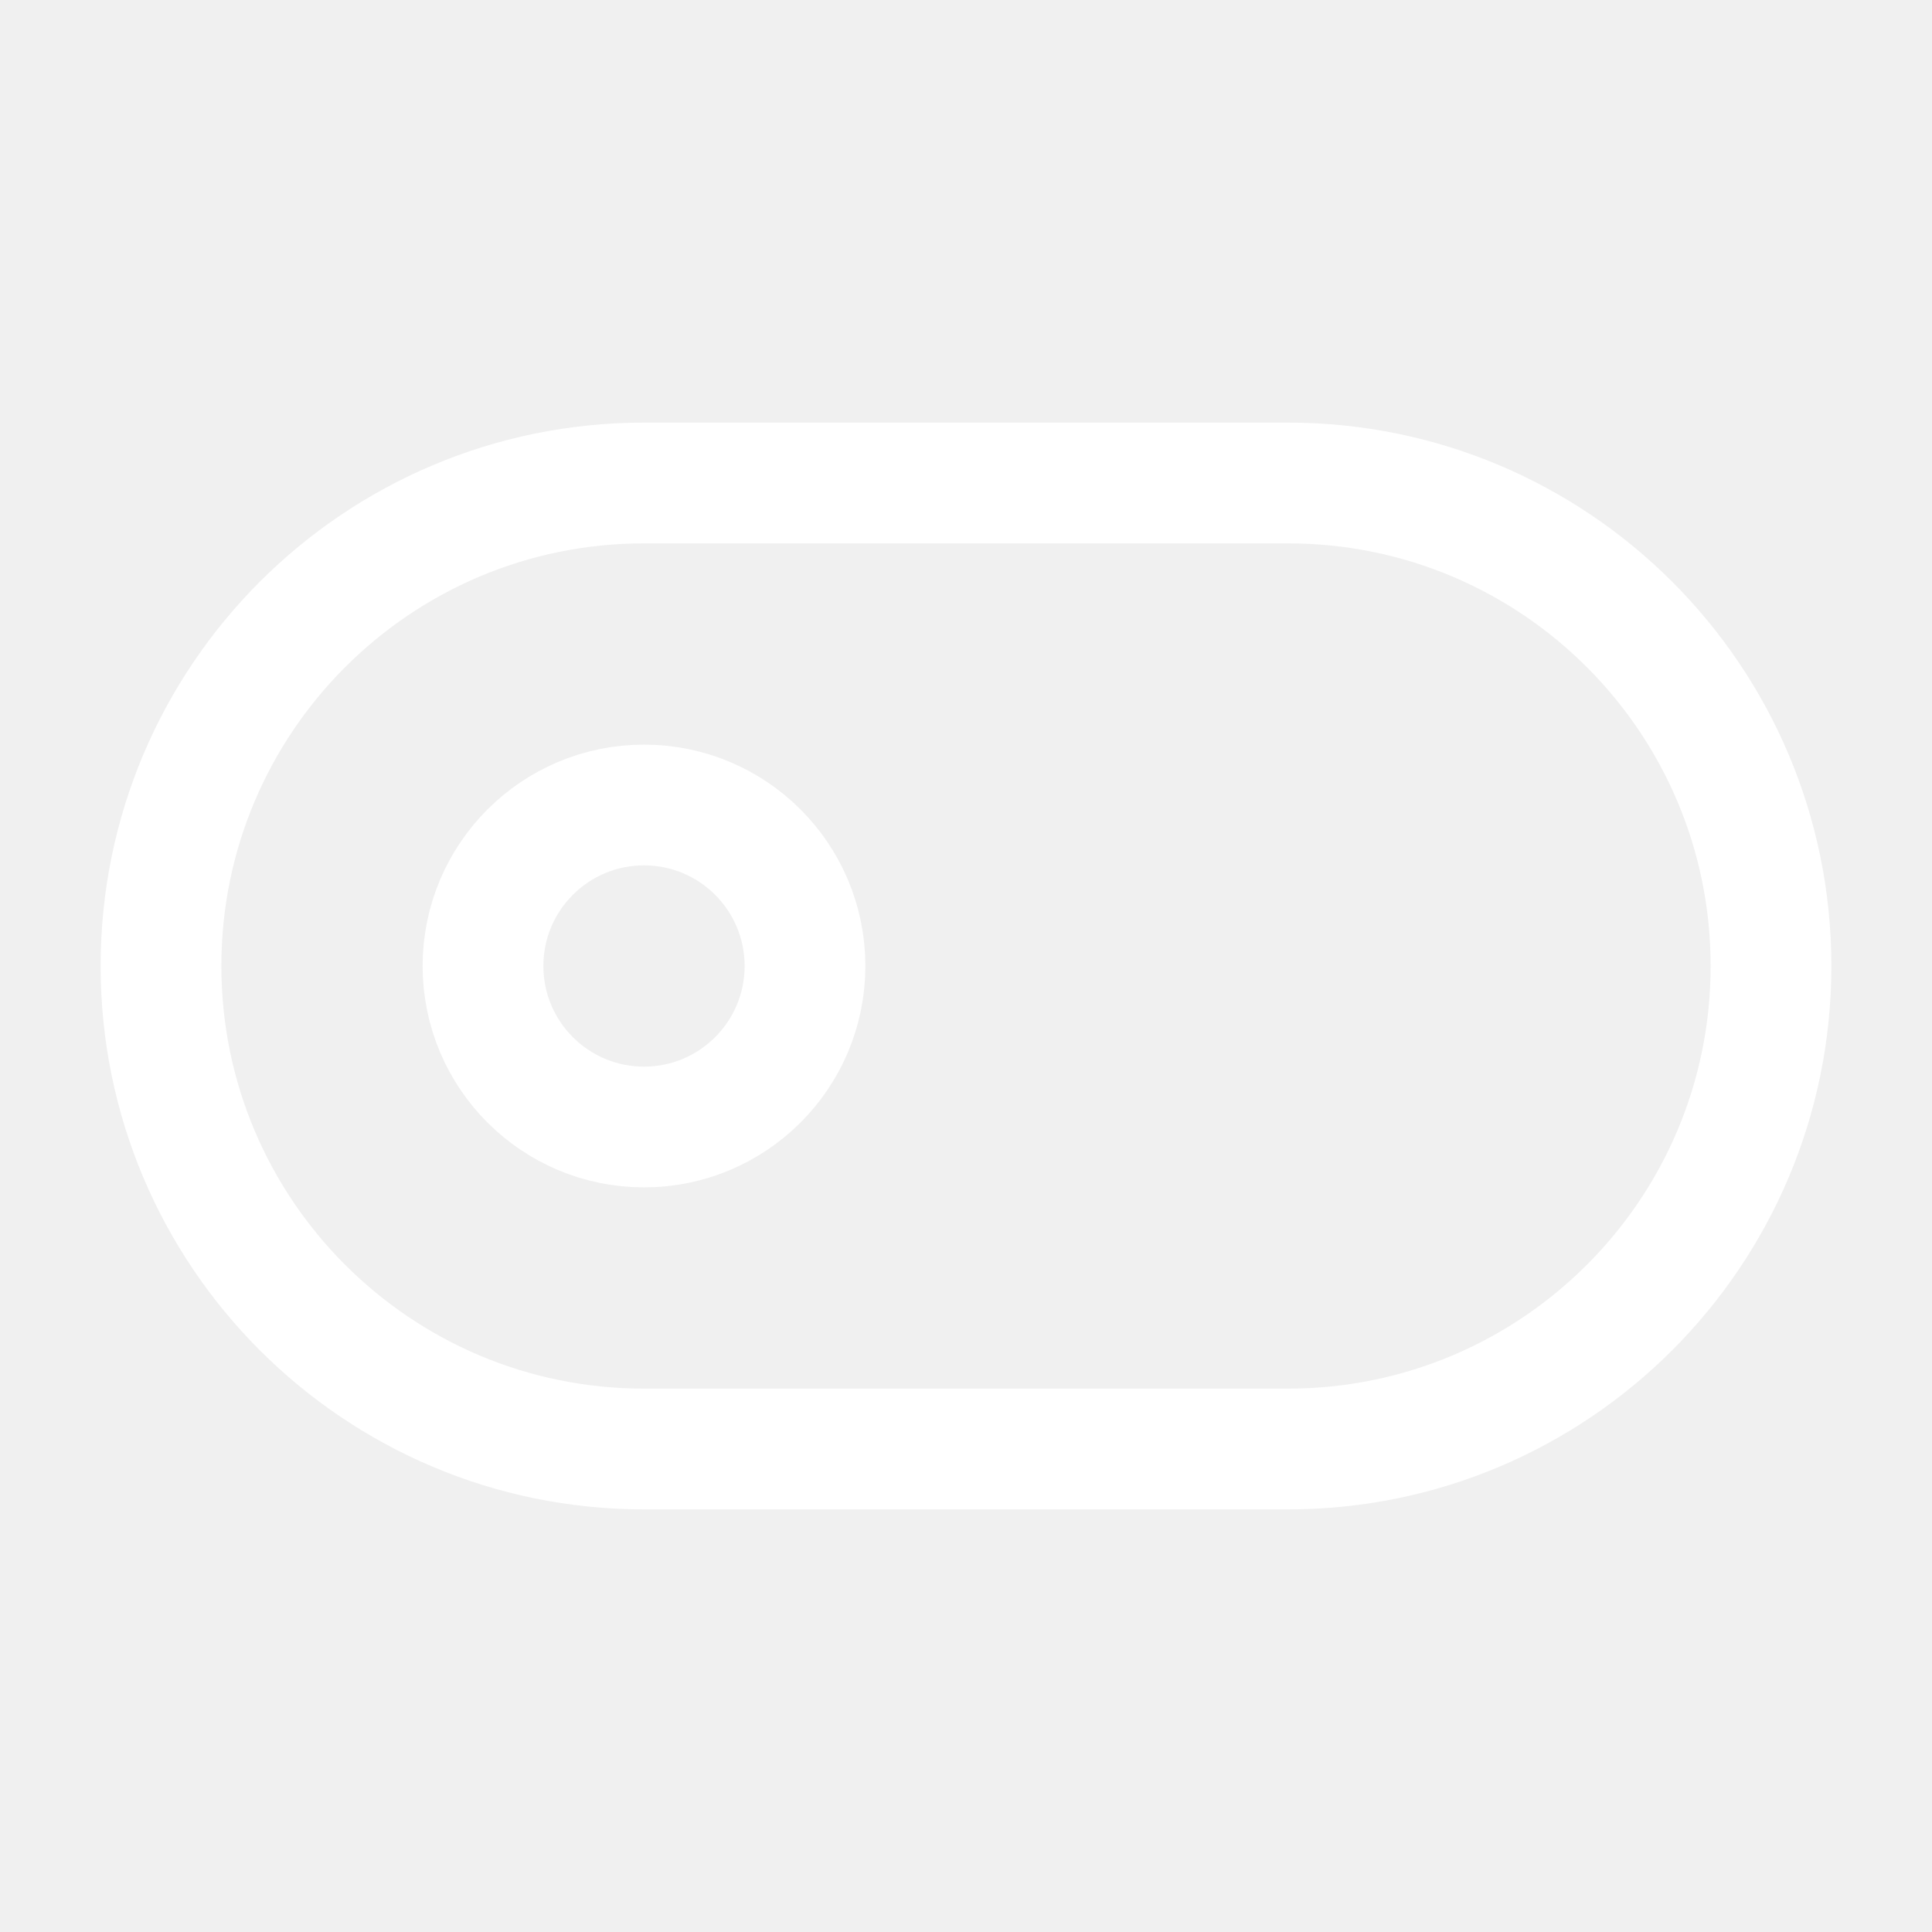
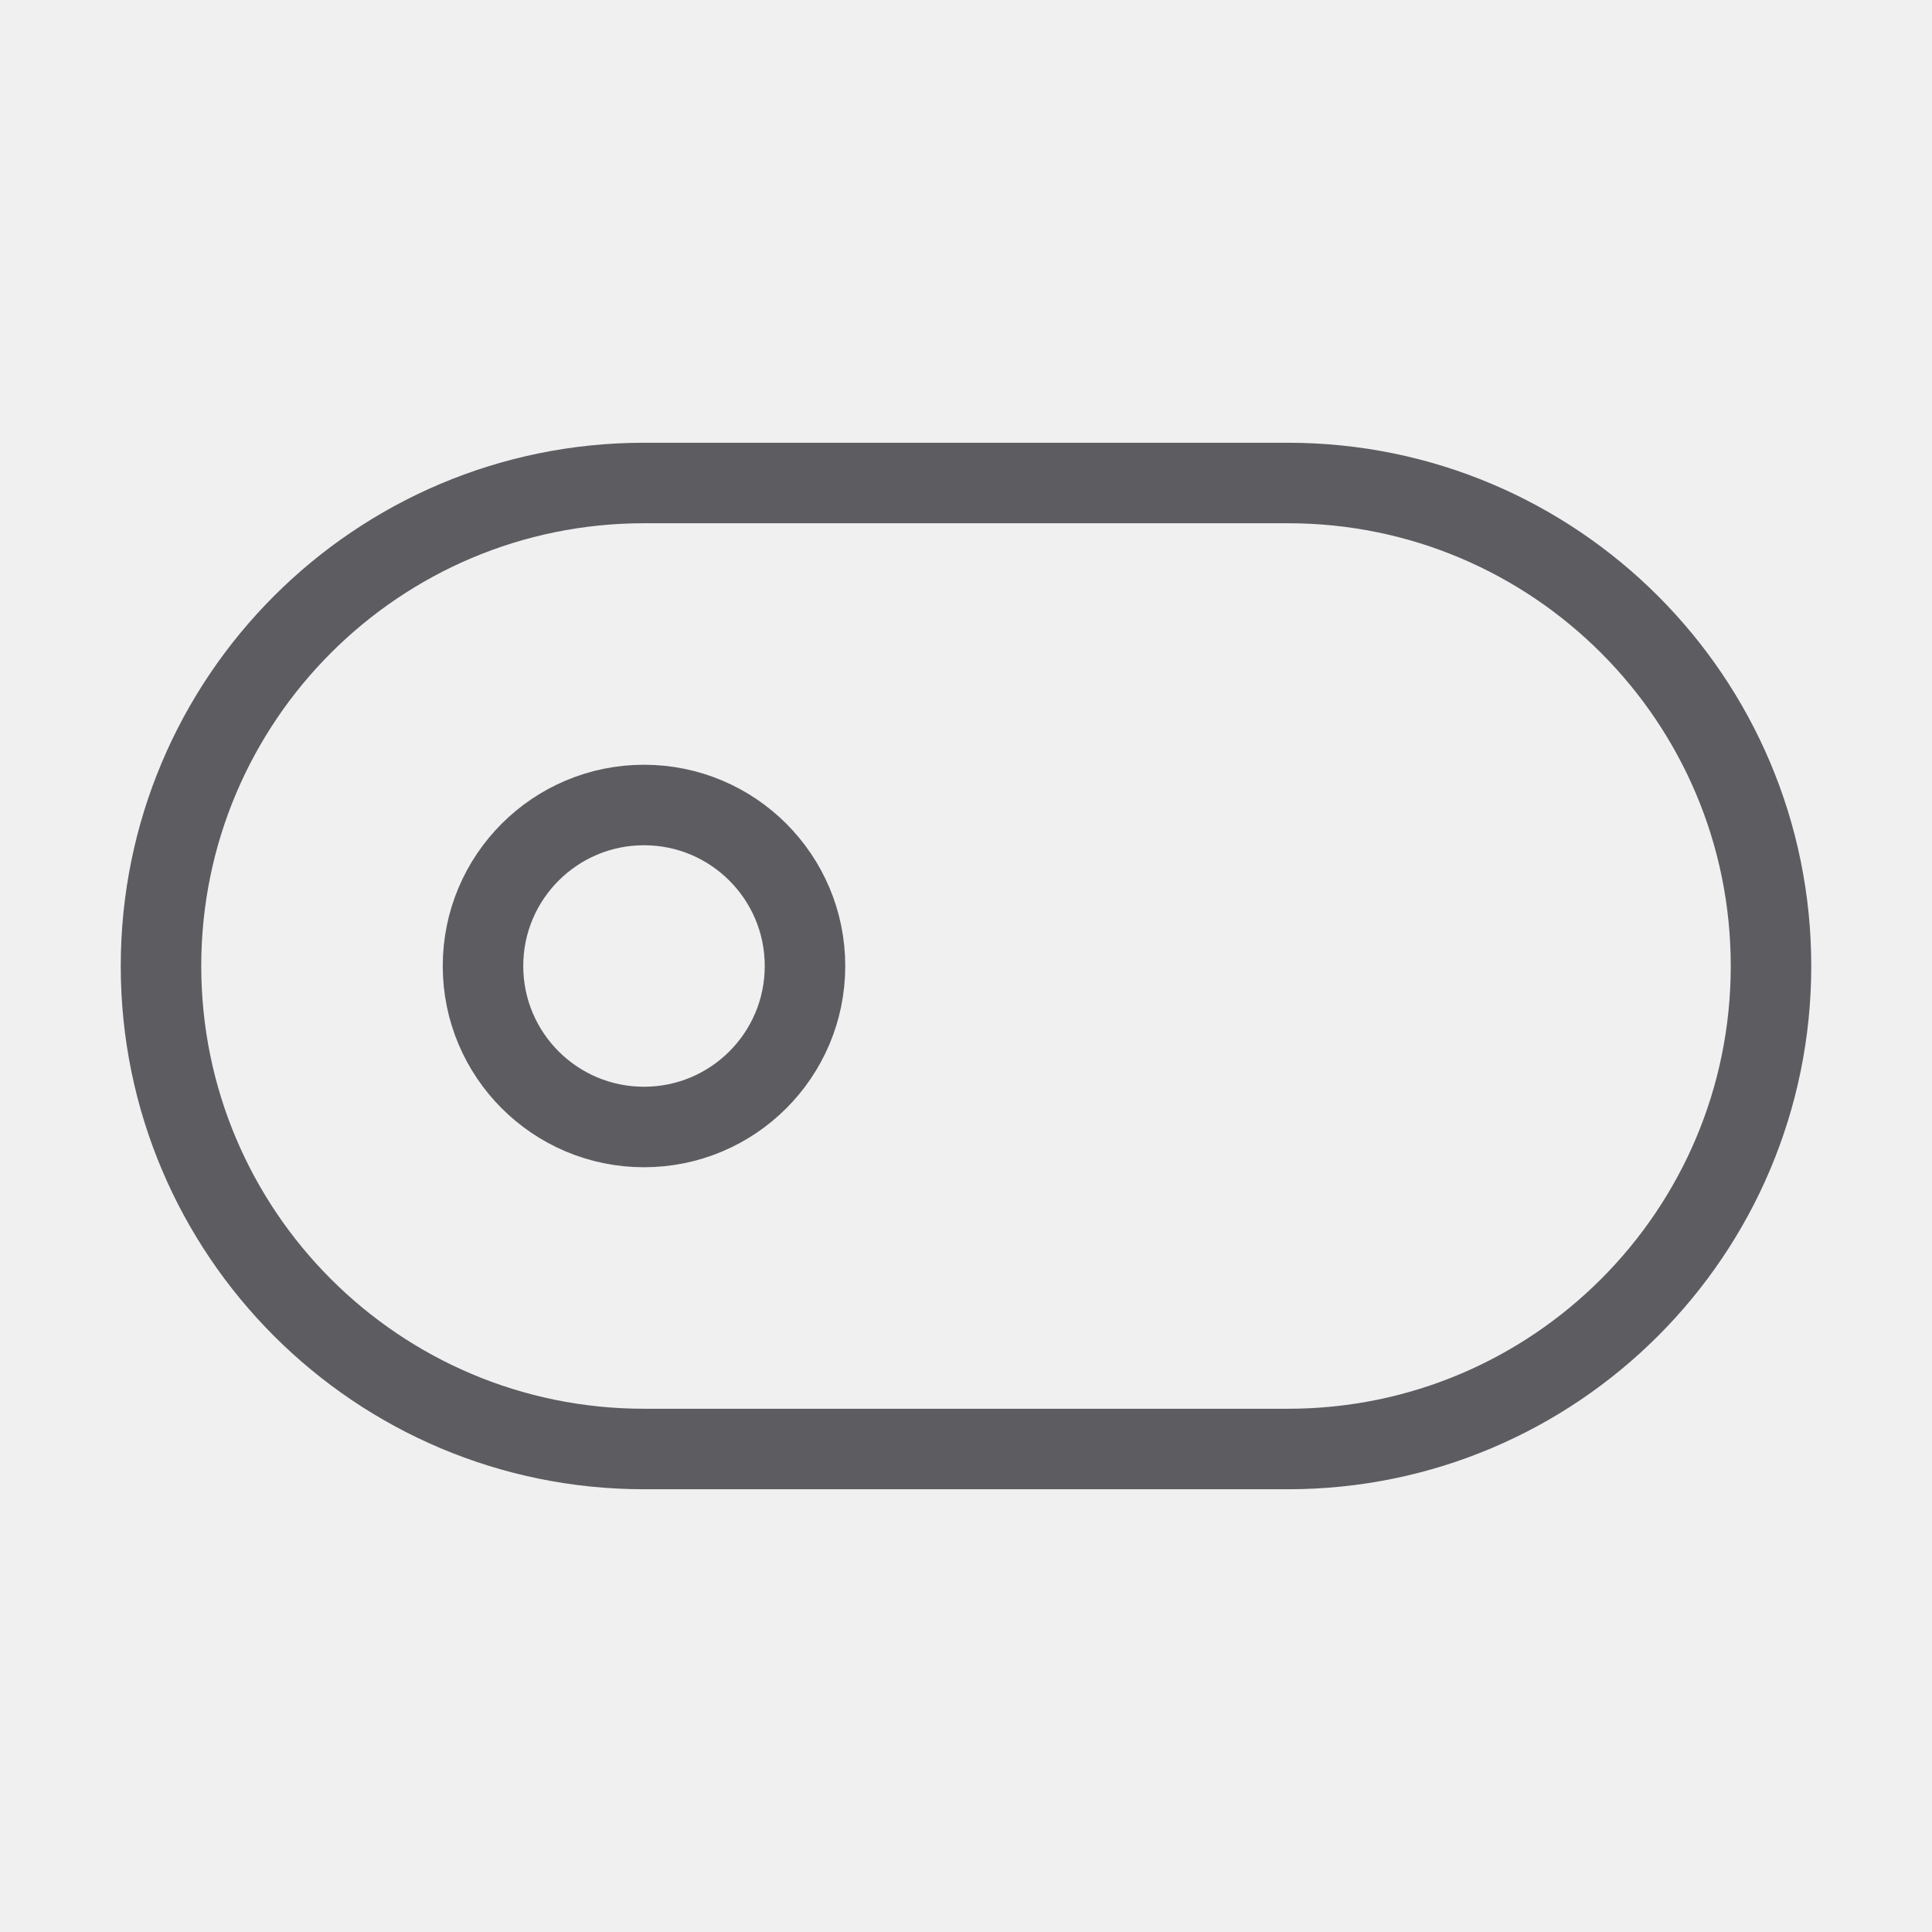
- <svg xmlns="http://www.w3.org/2000/svg" class="icon icon-tabler icon-tabler-toggle-left" viewBox="0 0 24 24" stroke-width="1.5" stroke="#ffffff" fill="none" stroke-linecap="round" stroke-linejoin="round">
+ <svg xmlns="http://www.w3.org/2000/svg" class="icon icon-tabler icon-tabler-toggle-left" viewBox="0 0 24 24" stroke-width="1" stroke="#5d5c61" fill="none" stroke-linecap="round" stroke-linejoin="round">
  <path stroke="none" d="M0 0h24v24H0z" fill="none" />
  <circle cx="8" cy="12" r="2" />
  <rect x="2" y="6" width="20" height="12" rx="6" />
</svg>
